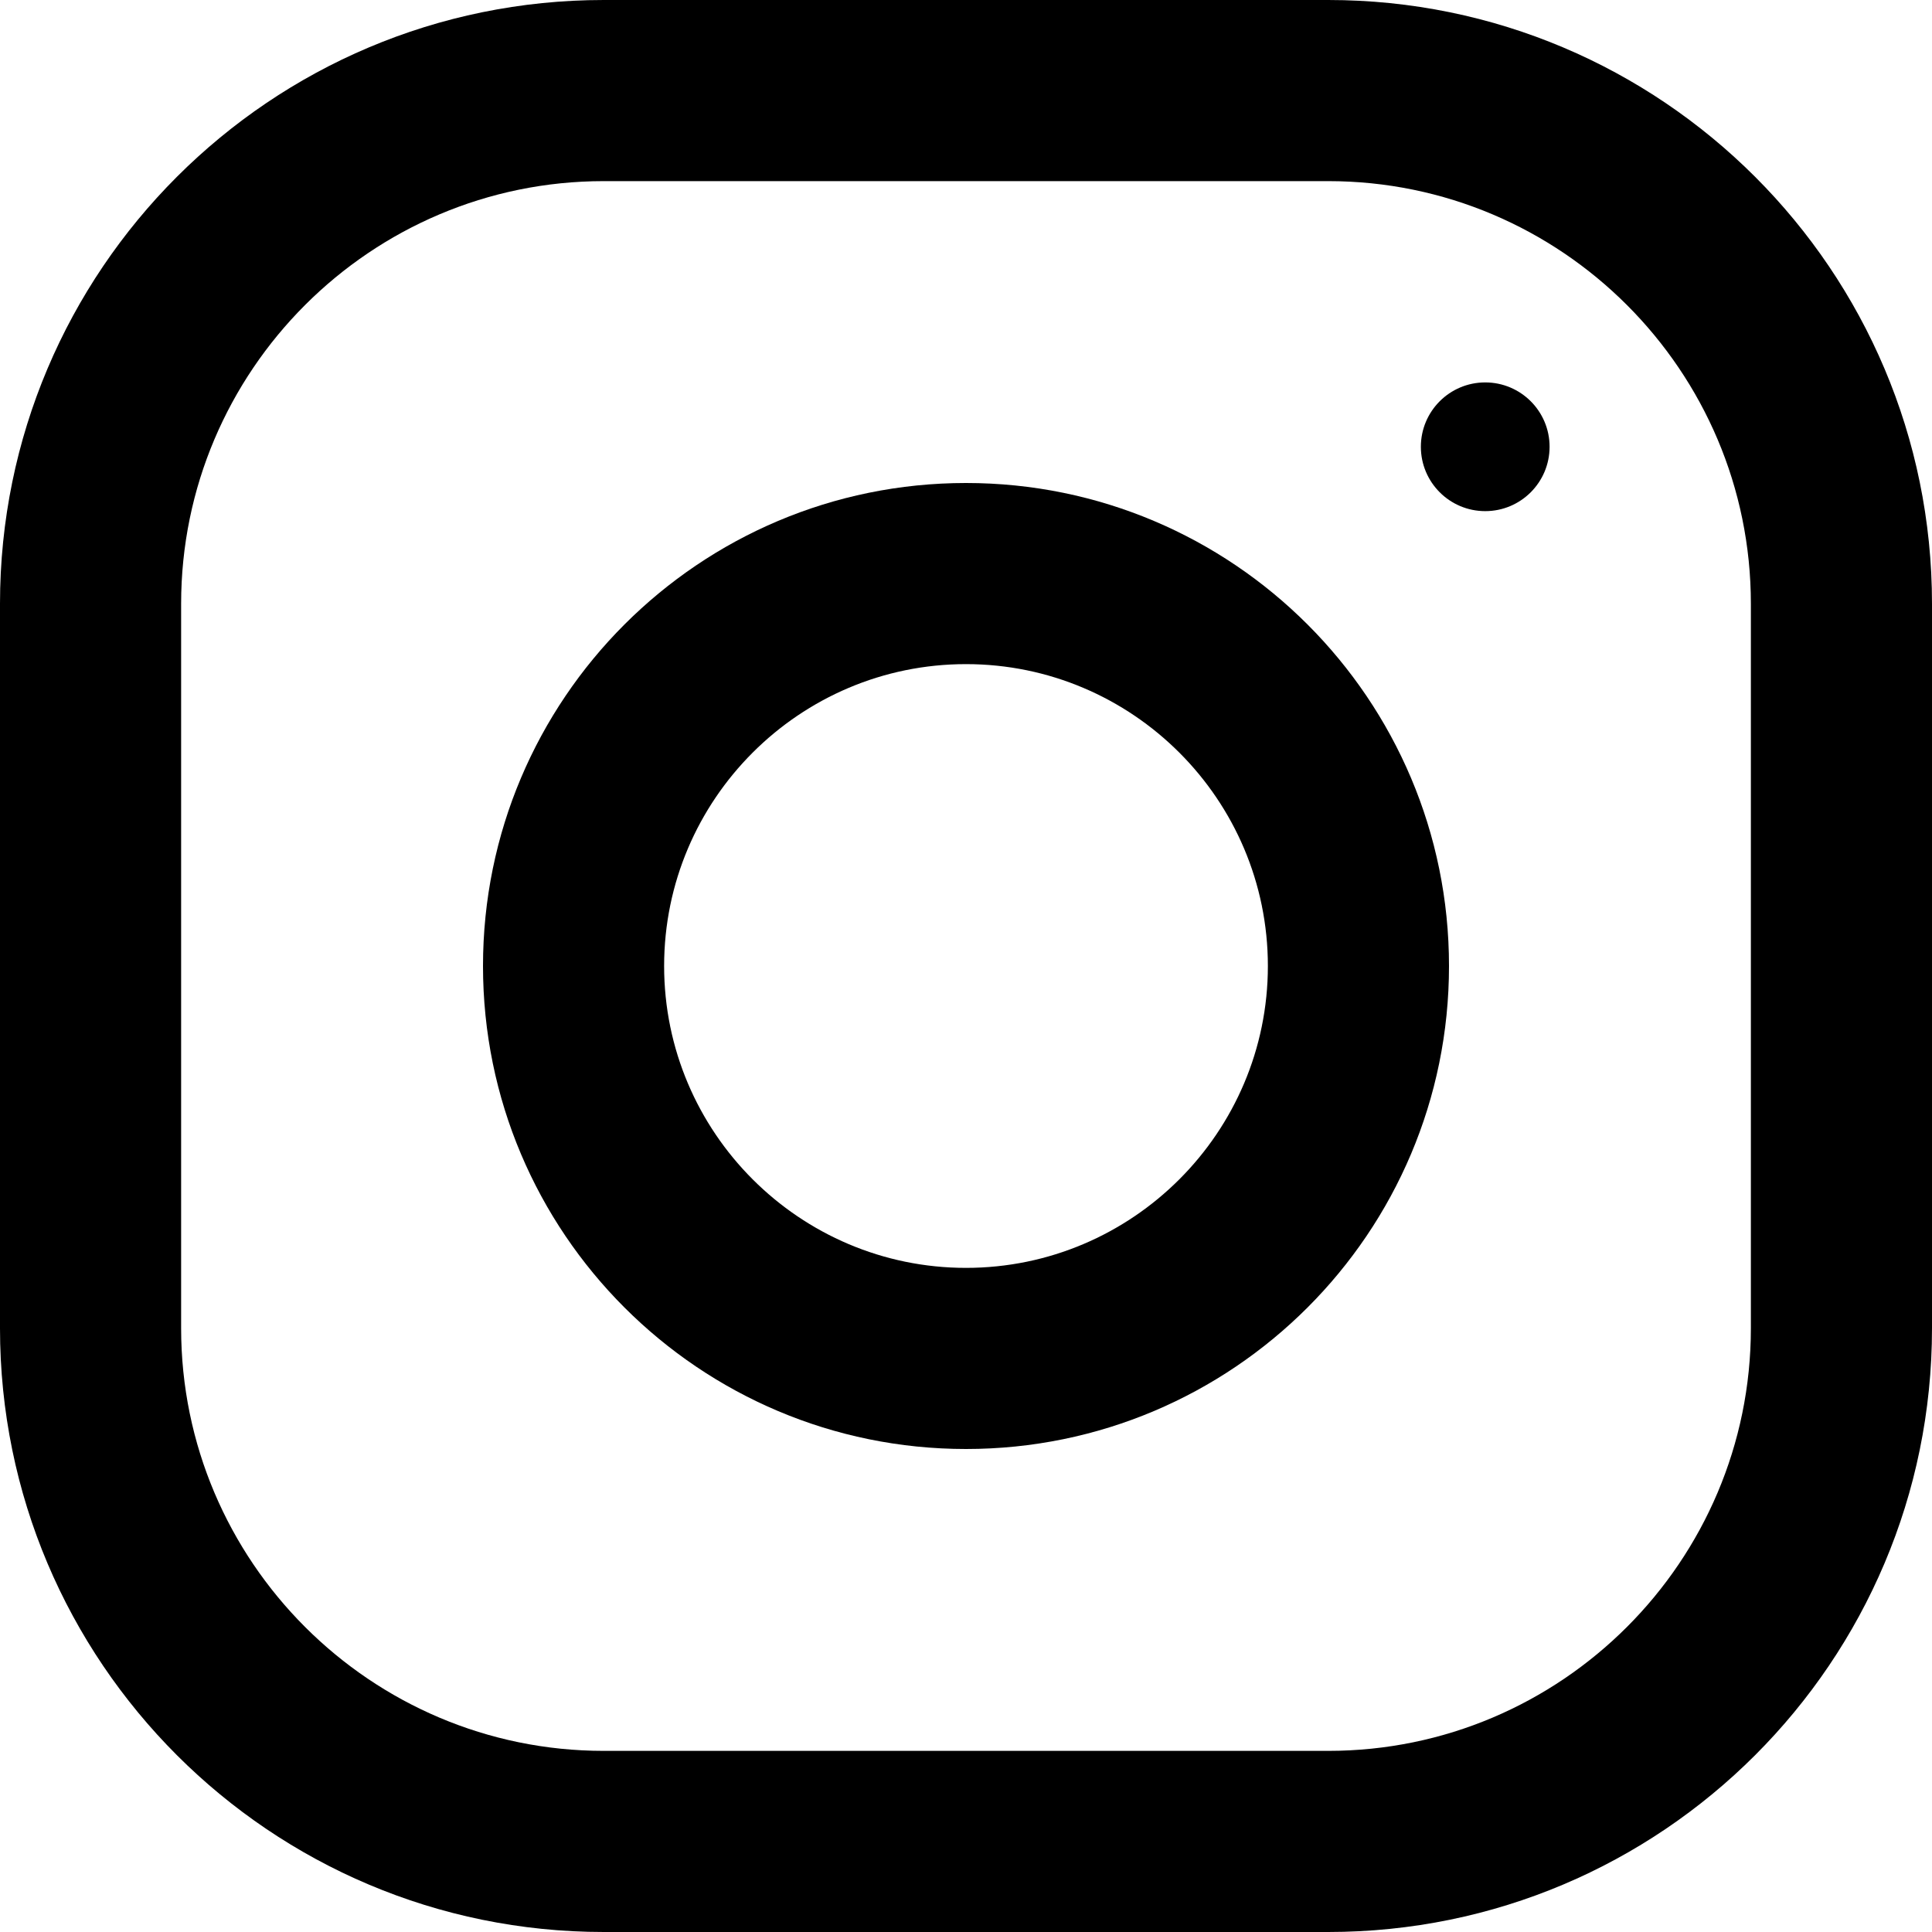
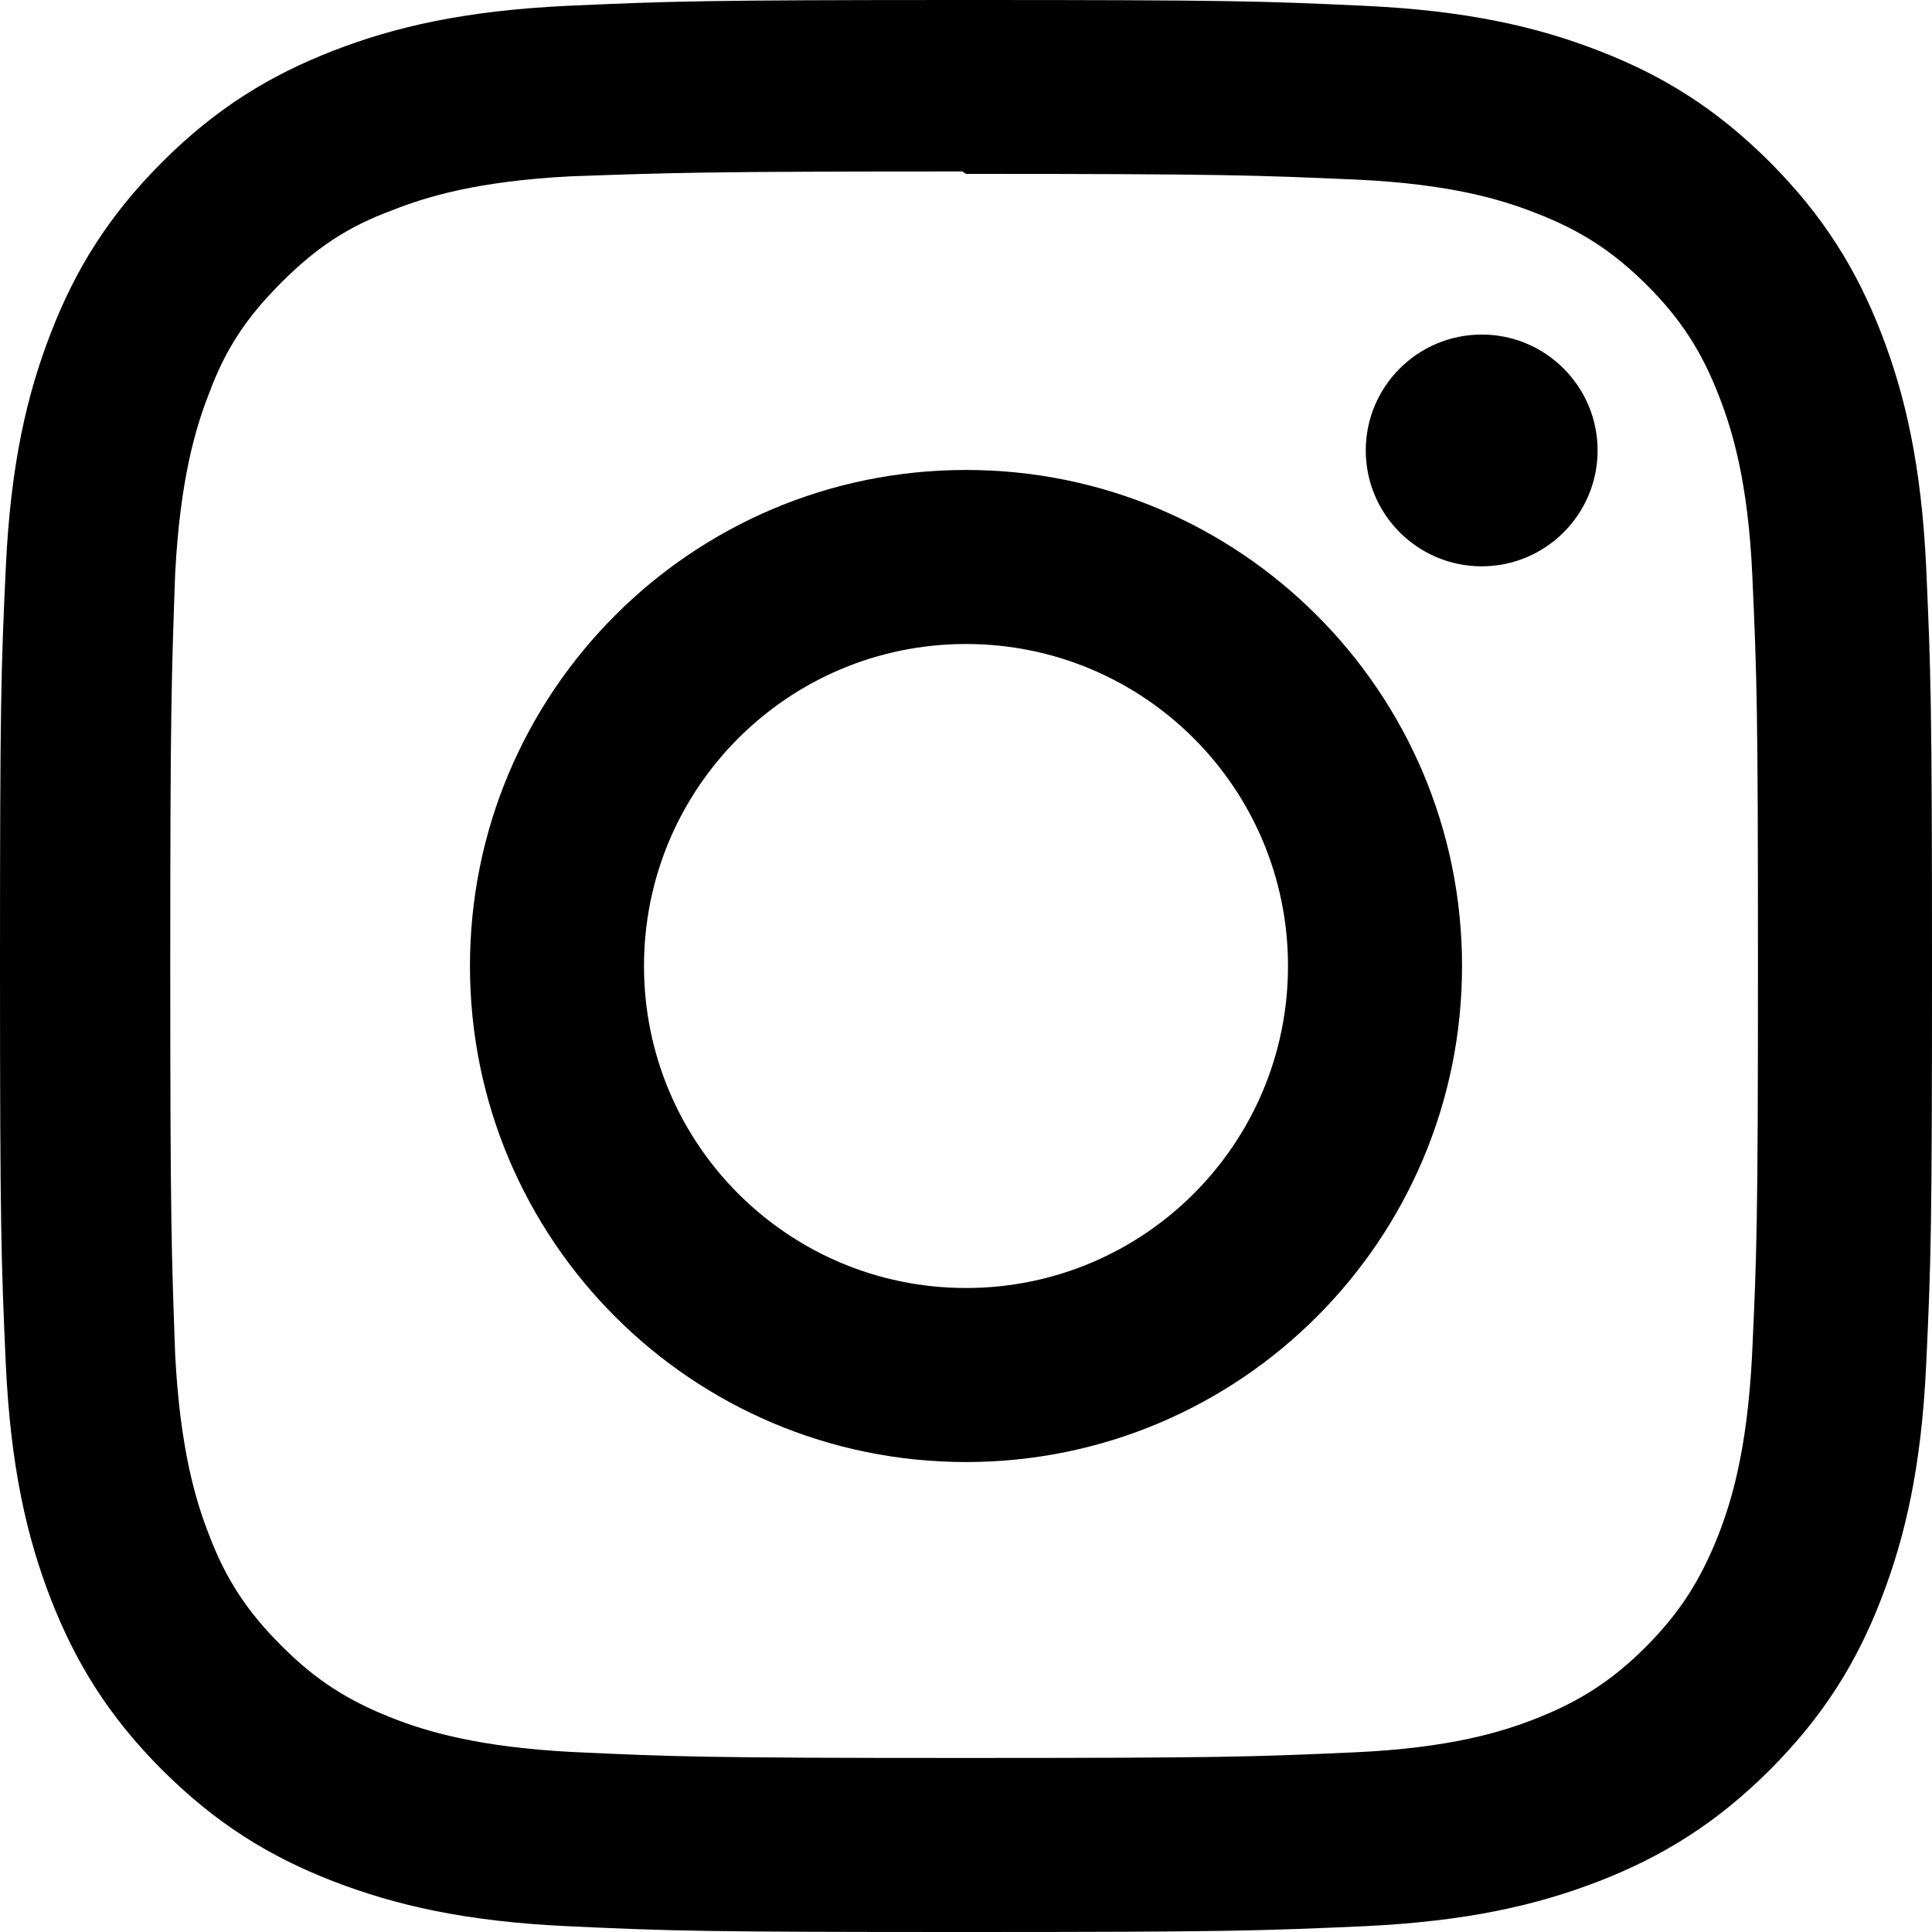
- <svg xmlns="http://www.w3.org/2000/svg" version="1.1" x="0px" y="0px" viewBox="0 0 512 512" style="enable-background:new 0 0 512 512;" xml:space="preserve">
-   <g>
-     <g>
-       <path d="M352,0H160C71.648,0,0,71.648,0,160v192c0,88.352,71.648,160,160,160h192c88.352,0,160-71.648,160-160V160    C512,71.648,440.352,0,352,0z M464,352c0,61.76-50.24,112-112,112H160c-61.76,0-112-50.24-112-112V160C48,98.24,98.24,48,160,48    h192c61.76,0,112,50.24,112,112V352z" />
-     </g>
-   </g>
-   <g>
-     <g>
-       <path d="M256,128c-70.688,0-128,57.312-128,128s57.312,128,128,128s128-57.312,128-128S326.688,128,256,128z M256,336    c-44.096,0-80-35.904-80-80c0-44.128,35.904-80,80-80s80,35.872,80,80C336,300.096,300.096,336,256,336z" />
-     </g>
-   </g>
-   <g>
-     <g>
-       <circle cx="393.6" cy="118.4" r="17.056" />
-     </g>
-   </g>
-   <g>
- </g>
-   <g>
- </g>
-   <g>
- </g>
-   <g>
- </g>
-   <g>
- </g>
-   <g>
- </g>
-   <g>
- </g>
-   <g>
- </g>
-   <g>
- </g>
-   <g>
- </g>
-   <g>
- </g>
-   <g>
- </g>
-   <g>
- </g>
-   <g>
- </g>
-   <g>
- </g>
+ <svg xmlns="http://www.w3.org/2000/svg" role="img" viewBox="0 0 24 24">
+   <path d="M12 0C8.74 0 8.333.015 7.053.072 5.775.132 4.905.333 4.14.63c-.789.306-1.459.717-2.126 1.384S.935 3.35.63 4.14C.333 4.905.131 5.775.072 7.053.012 8.333 0 8.74 0 12s.015 3.667.072 4.947c.06 1.277.261 2.148.558 2.913.306.788.717 1.459 1.384 2.126.667.666 1.336 1.079 2.126 1.384.766.296 1.636.499 2.913.558C8.333 23.988 8.74 24 12 24s3.667-.015 4.947-.072c1.277-.06 2.148-.262 2.913-.558.788-.306 1.459-.718 2.126-1.384.666-.667 1.079-1.335 1.384-2.126.296-.765.499-1.636.558-2.913.06-1.28.072-1.687.072-4.947s-.015-3.667-.072-4.947c-.06-1.277-.262-2.149-.558-2.913-.306-.789-.718-1.459-1.384-2.126C21.319 1.347 20.651.935 19.86.63c-.765-.297-1.636-.499-2.913-.558C15.667.012 15.26 0 12 0zm0 2.16c3.203 0 3.585.016 4.85.071 1.17.055 1.805.249 2.227.415.562.217.96.477 1.382.896.419.42.679.819.896 1.381.164.422.36 1.057.413 2.227.057 1.266.07 1.646.07 4.85s-.015 3.585-.074 4.85c-.061 1.17-.256 1.805-.421 2.227-.224.562-.479.96-.899 1.382-.419.419-.824.679-1.38.896-.42.164-1.065.36-2.235.413-1.274.057-1.649.07-4.859.07-3.211 0-3.586-.015-4.859-.074-1.171-.061-1.816-.256-2.236-.421-.569-.224-.96-.479-1.379-.899-.421-.419-.69-.824-.9-1.38-.165-.42-.359-1.065-.42-2.235-.045-1.26-.061-1.649-.061-4.844 0-3.196.016-3.586.061-4.861.061-1.17.255-1.814.42-2.234.21-.57.479-.96.9-1.381.419-.419.81-.689 1.379-.898.42-.166 1.051-.361 2.221-.421 1.275-.045 1.65-.06 4.859-.06l.045.03zm0 3.678c-3.405 0-6.162 2.76-6.162 6.162 0 3.405 2.76 6.162 6.162 6.162 3.405 0 6.162-2.76 6.162-6.162 0-3.405-2.76-6.162-6.162-6.162zM12 16c-2.21 0-4-1.79-4-4s1.79-4 4-4 4 1.79 4 4-1.79 4-4 4zm7.846-10.405c0 .795-.646 1.44-1.44 1.44-.795 0-1.44-.646-1.44-1.44 0-.794.646-1.439 1.44-1.439.793-.001 1.44.645 1.44 1.439z" />
</svg>
